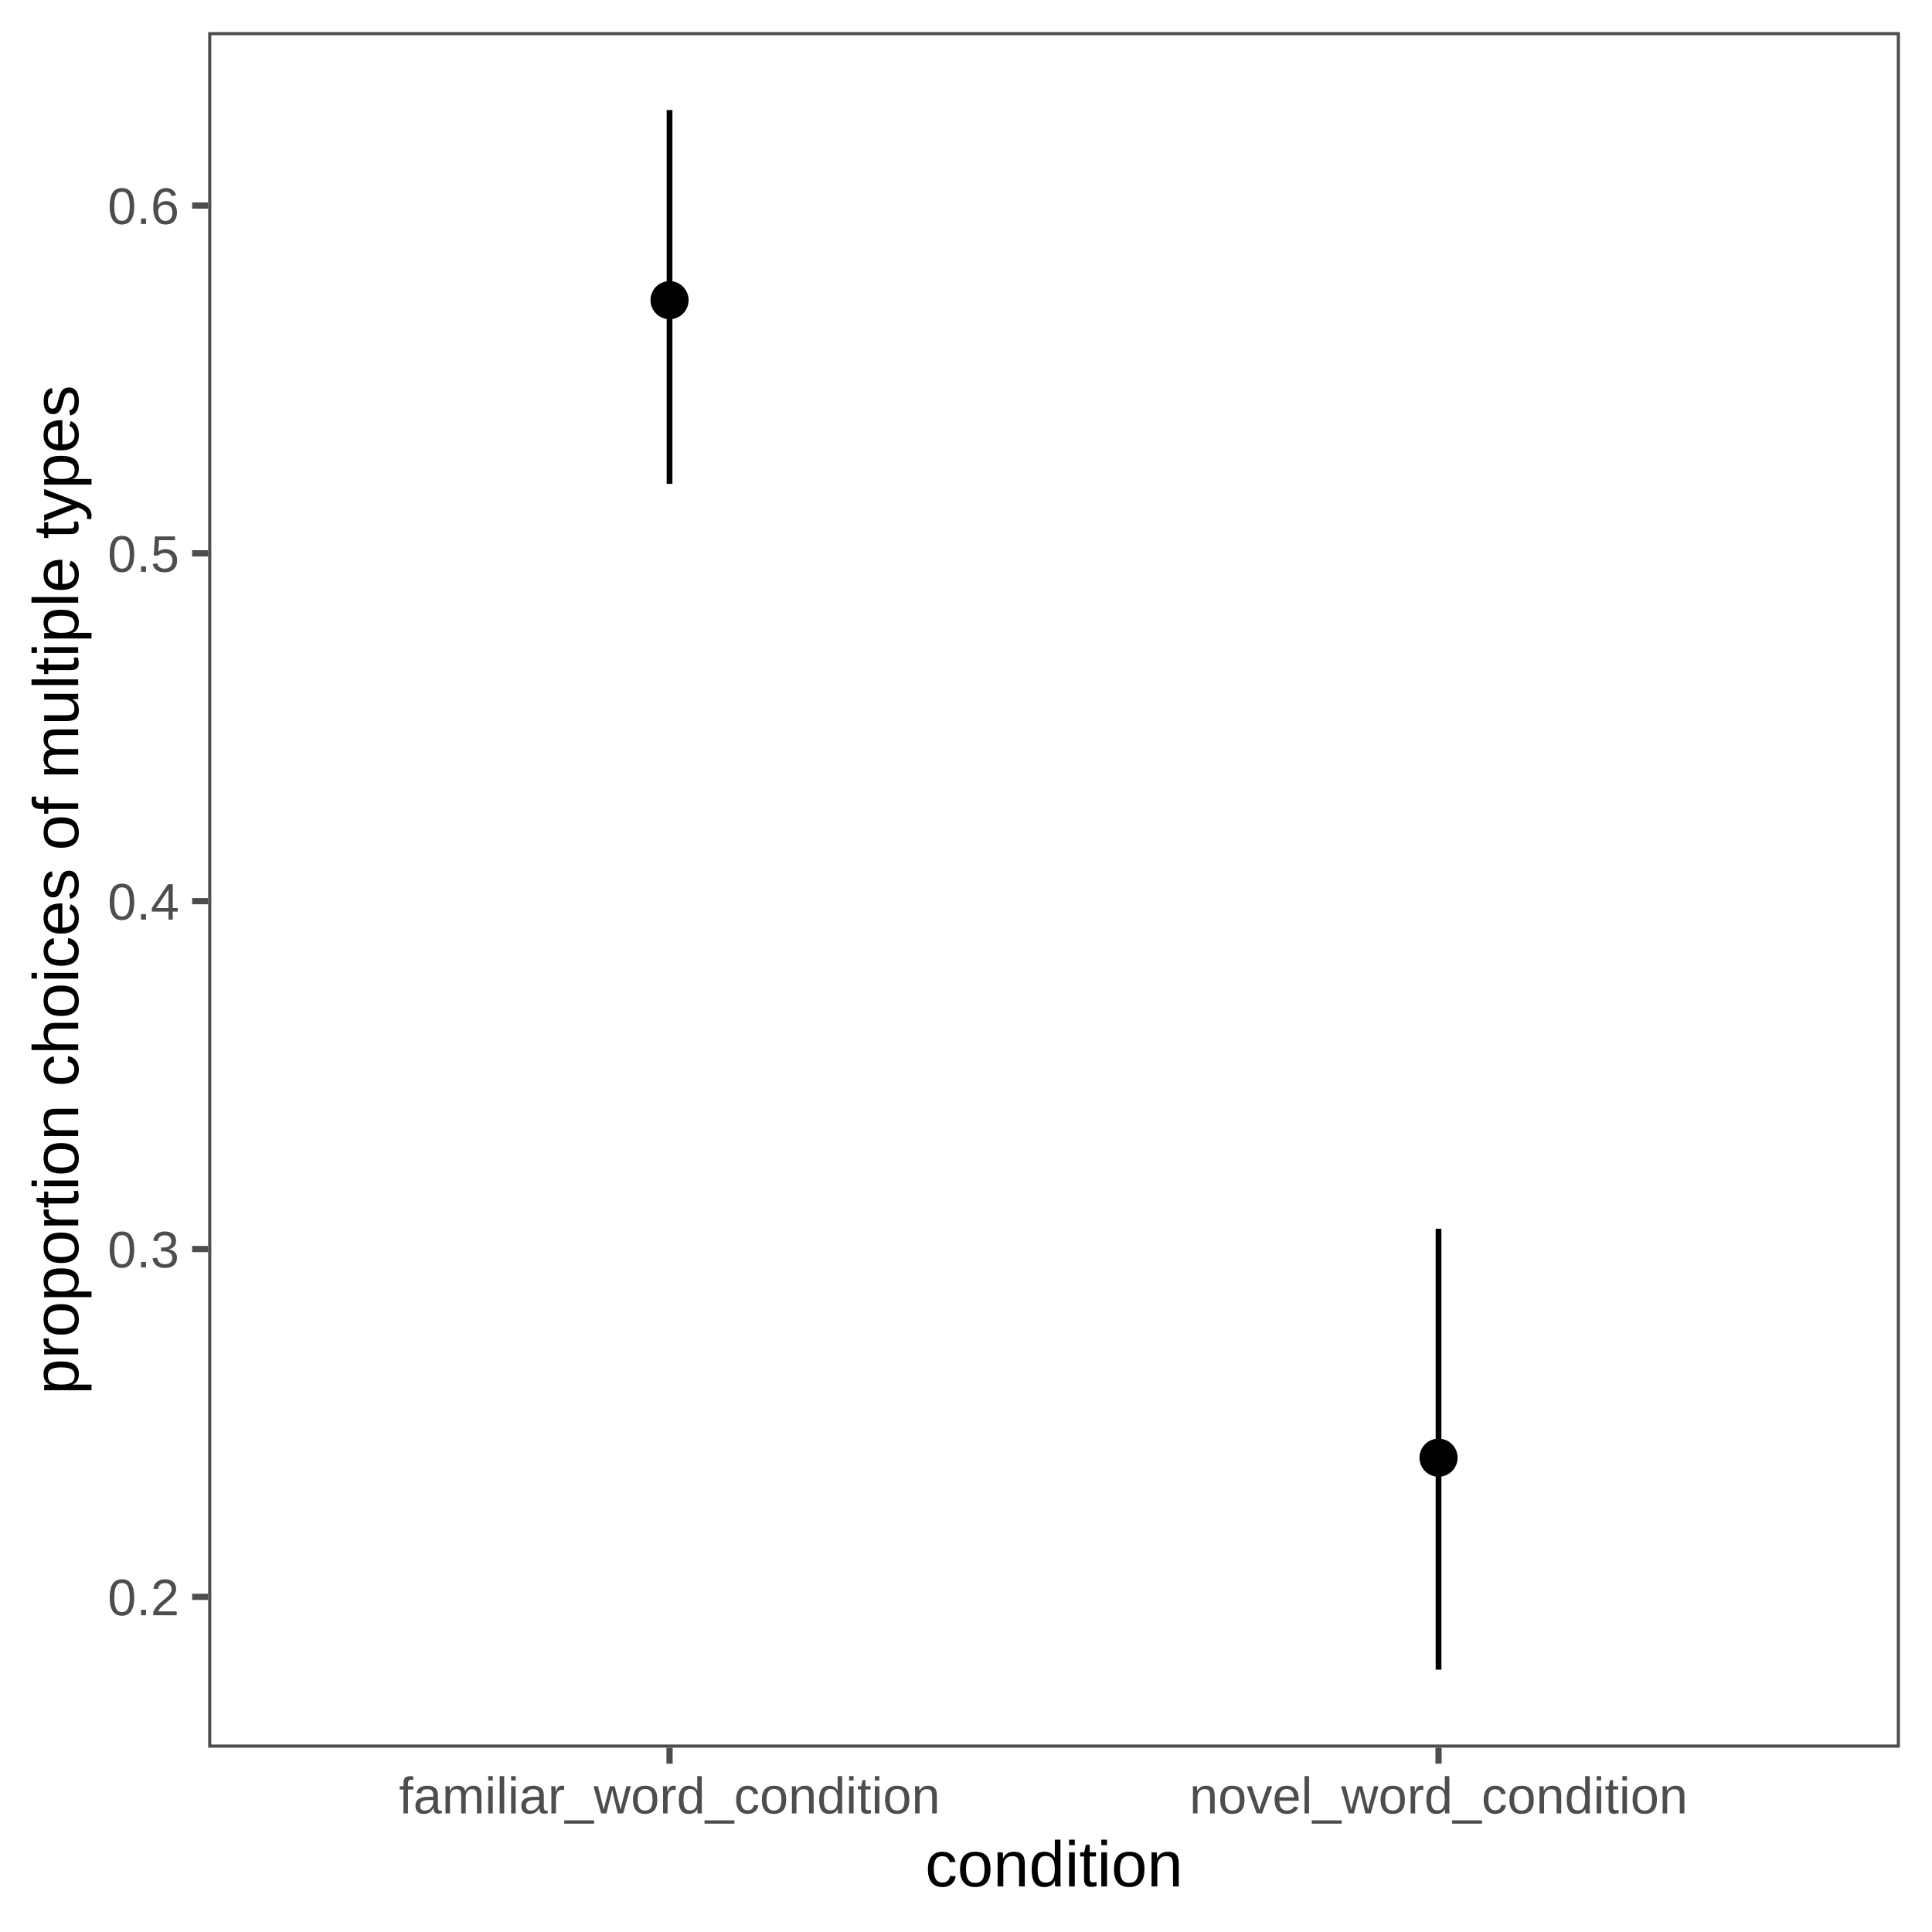
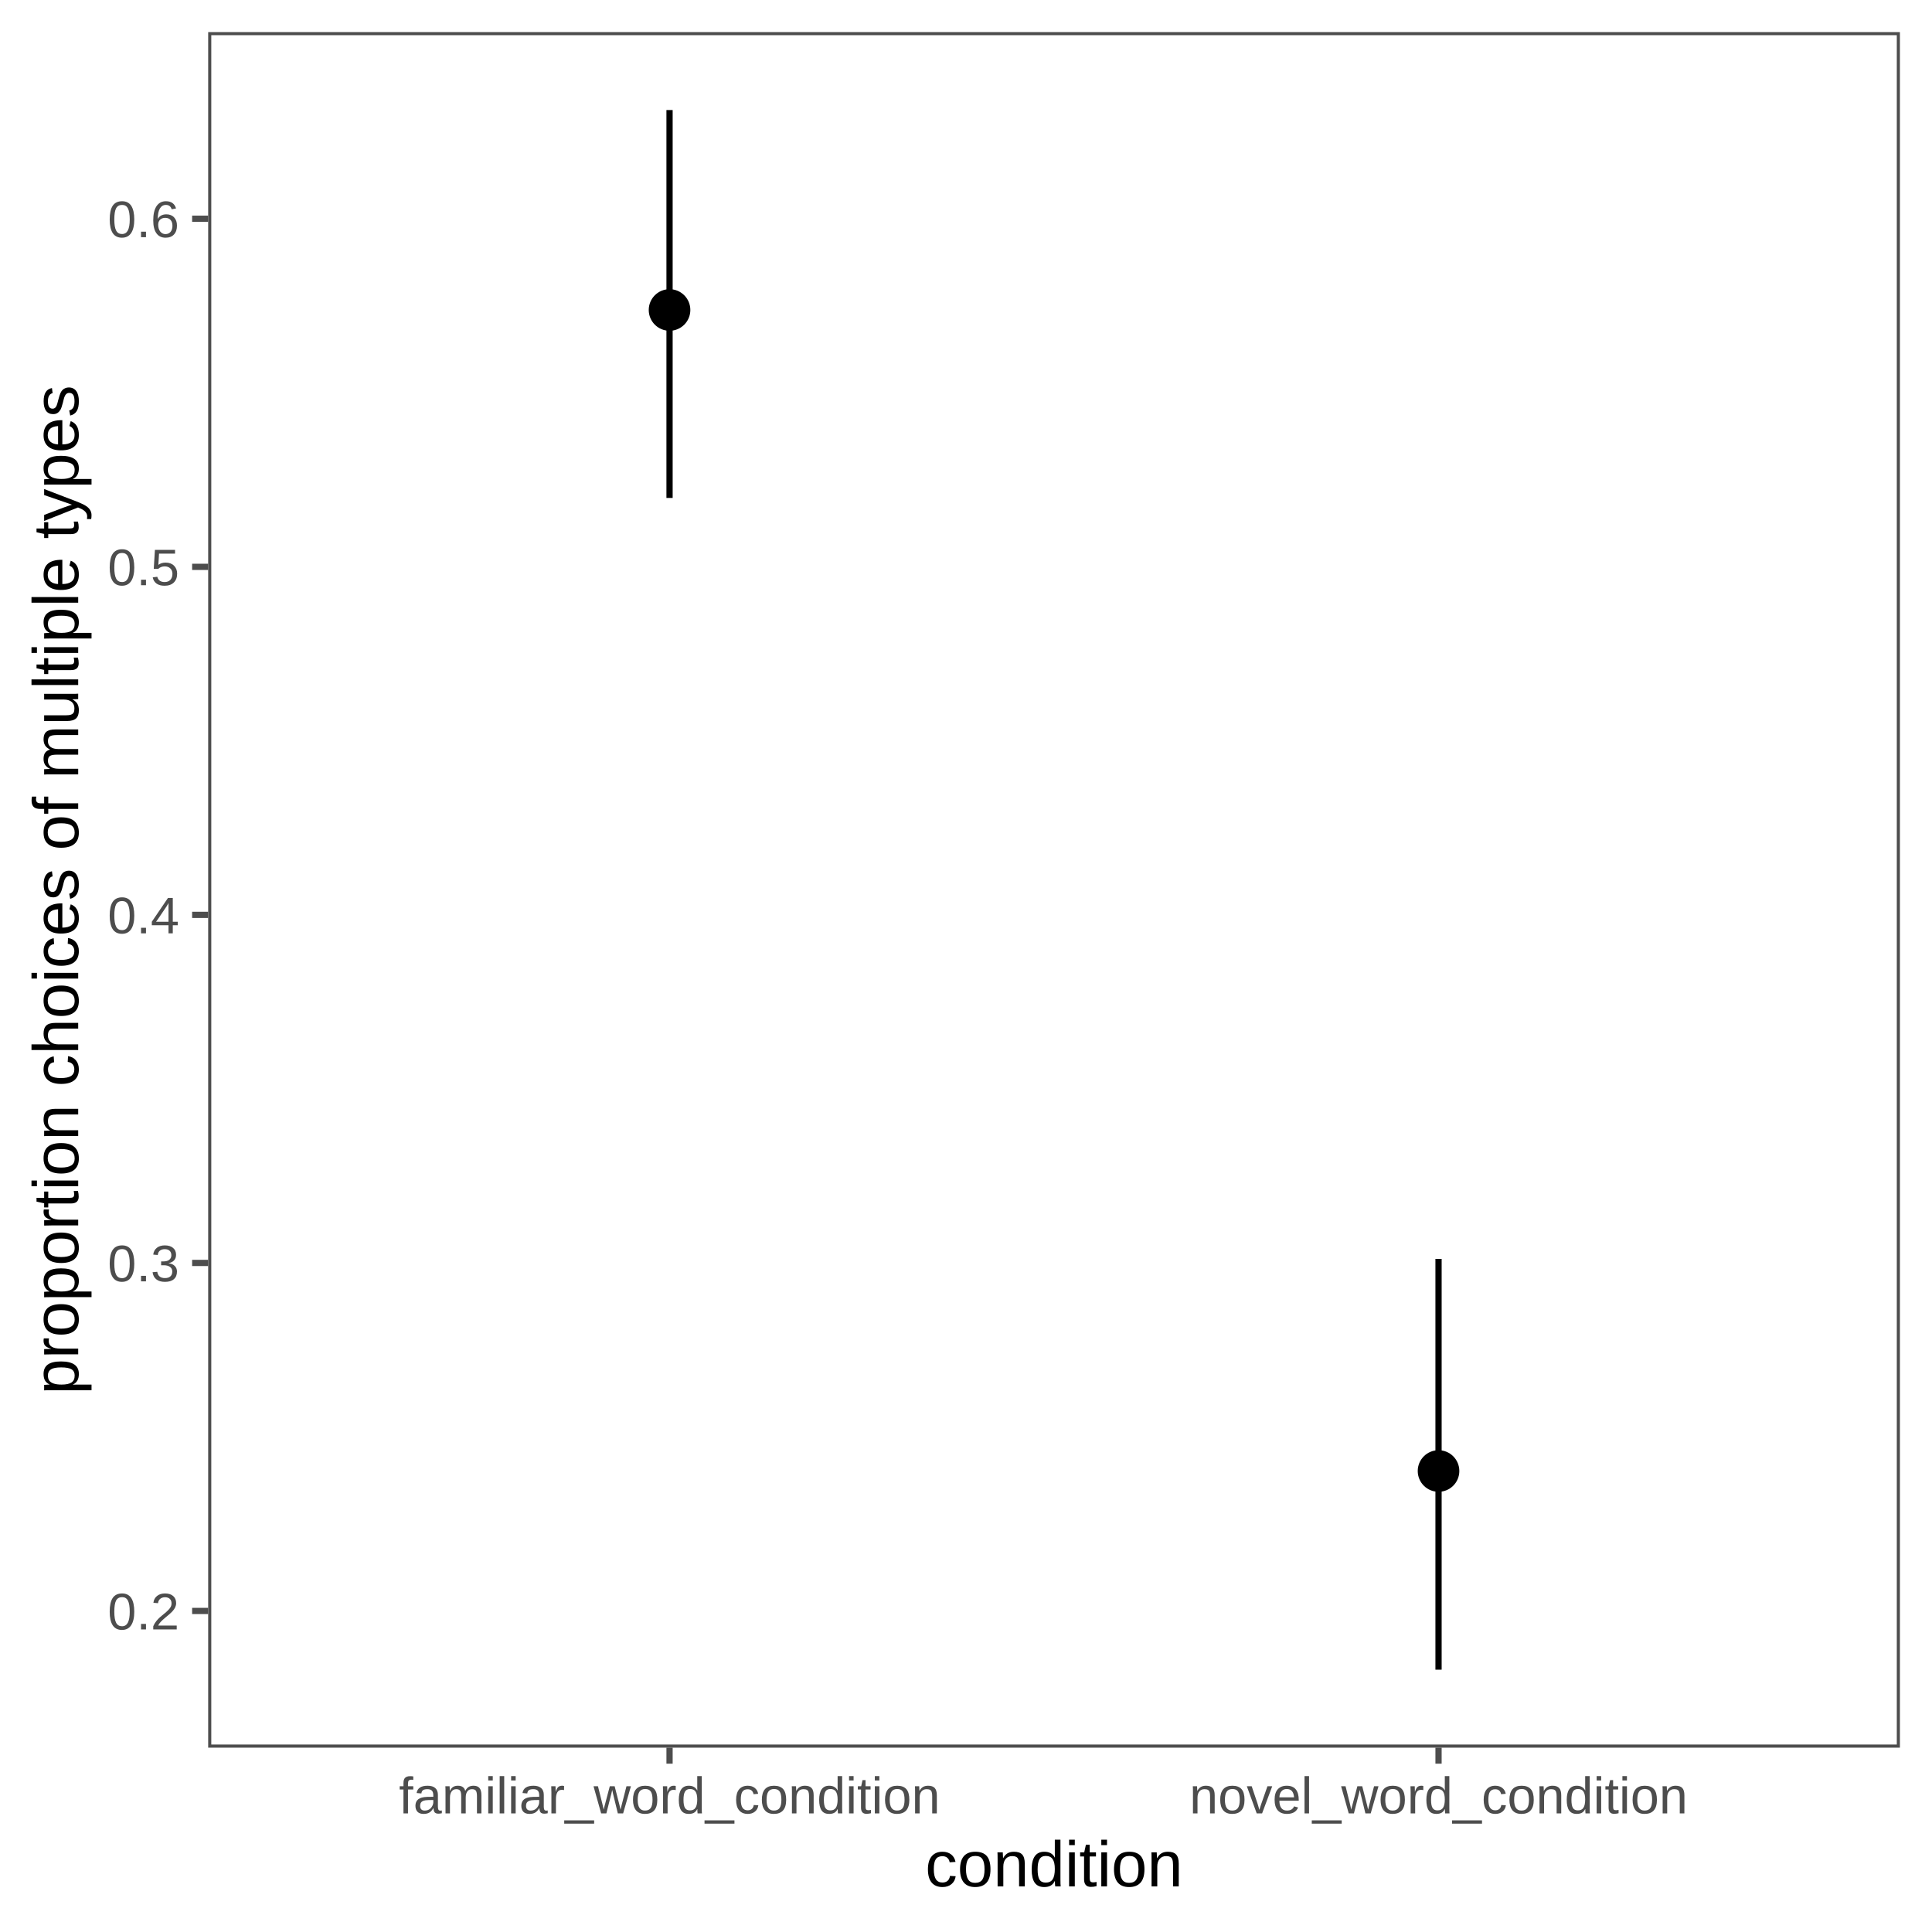
<svg xmlns="http://www.w3.org/2000/svg" width="360.00pt" height="360.00pt" viewBox="0 0 360.00 360.00">
  <g class="svglite">
    <defs>
      <style type="text/css">
    .svglite line, .svglite polyline, .svglite polygon, .svglite path, .svglite rect, .svglite circle {
      fill: none;
      stroke: #000000;
      stroke-linecap: round;
      stroke-linejoin: round;
      stroke-miterlimit: 10.00;
    }
    .svglite text {
      white-space: pre;
    }
    .svglite g.glyphgroup path {
      fill: inherit;
      stroke: none;
    }
  </style>
    </defs>
    <rect width="100%" height="100%" style="stroke: none; fill: none;" />
    <defs>
      <clipPath id="cpMC4wMHwzNjAuMDB8MC4wMHwzNjAuMDA=">
        <rect x="0.00" y="0.00" width="360.00" height="360.00" />
      </clipPath>
    </defs>
    <g clip-path="url(#cpMC4wMHwzNjAuMDB8MC4wMHwzNjAuMDA=)">
      <rect x="0.00" y="0.00" width="360.00" height="360.00" style="stroke-width: 1.16; stroke: none;" />
    </g>
    <defs>
      <clipPath id="cpMzguNzl8MzU0LjAyfDUuOTh8MzI1LjY1">
        <rect x="38.79" y="5.98" width="315.23" height="319.67" />
      </clipPath>
    </defs>
    <g clip-path="url(#cpMzguNzl8MzU0LjAyfDUuOTh8MzI1LjY1)">
      <rect x="38.79" y="5.98" width="315.23" height="319.67" style="stroke-width: 1.16; stroke: none;" />
-       <line x1="124.76" y1="90.15" x2="124.76" y2="20.51" style="stroke-width: 1.07; stroke-linecap: butt;" />
-       <line x1="268.05" y1="311.12" x2="268.05" y2="228.96" style="stroke-width: 1.07; stroke-linecap: butt;" />
-       <circle cx="124.76" cy="55.93" r="2.84" style="stroke-width: 1.42; fill: #000000;" />
-       <circle cx="268.05" cy="271.62" r="2.84" style="stroke-width: 1.42; fill: #000000;" />
+       <line x1="124.76" y1="92.78" x2="124.76" y2="20.51" style="stroke-width: 1.16; stroke-linecap: butt;" />
+       <line x1="268.05" y1="311.12" x2="268.05" y2="234.58" style="stroke-width: 1.16; stroke-linecap: butt;" />
+       <circle cx="124.76" cy="57.76" r="3.10" style="stroke-width: 1.55; fill: #000000;" />
+       <circle cx="268.05" cy="274.10" r="3.10" style="stroke-width: 1.55; fill: #000000;" />
      <rect x="38.79" y="5.98" width="315.23" height="319.67" style="stroke-width: 1.16; stroke: #4D4D4D;" />
    </g>
    <g clip-path="url(#cpMC4wMHwzNjAuMDB8MC4wMHwzNjAuMDA=)">
-       <text x="33.41" y="300.98" text-anchor="end" style="font-size: 9.60px;fill: #4D4D4D; font-family: &quot;Arial&quot;;" textLength="13.33px" lengthAdjust="spacingAndGlyphs">0.2</text>
-       <text x="33.41" y="236.17" text-anchor="end" style="font-size: 9.60px;fill: #4D4D4D; font-family: &quot;Arial&quot;;" textLength="13.33px" lengthAdjust="spacingAndGlyphs">0.3</text>
-       <text x="33.41" y="171.36" text-anchor="end" style="font-size: 9.60px;fill: #4D4D4D; font-family: &quot;Arial&quot;;" textLength="13.33px" lengthAdjust="spacingAndGlyphs">0.4</text>
-       <text x="33.41" y="106.55" text-anchor="end" style="font-size: 9.60px;fill: #4D4D4D; font-family: &quot;Arial&quot;;" textLength="13.33px" lengthAdjust="spacingAndGlyphs">0.5</text>
-       <text x="33.41" y="41.74" text-anchor="end" style="font-size: 9.60px;fill: #4D4D4D; font-family: &quot;Arial&quot;;" textLength="13.33px" lengthAdjust="spacingAndGlyphs">0.6</text>
-       <polyline points="35.80,297.55 38.79,297.55 " style="stroke-width: 1.16; stroke: #4D4D4D; stroke-linecap: butt;" />
-       <polyline points="35.80,232.74 38.79,232.74 " style="stroke-width: 1.16; stroke: #4D4D4D; stroke-linecap: butt;" />
-       <polyline points="35.80,167.92 38.79,167.92 " style="stroke-width: 1.16; stroke: #4D4D4D; stroke-linecap: butt;" />
-       <polyline points="35.80,103.11 38.79,103.11 " style="stroke-width: 1.16; stroke: #4D4D4D; stroke-linecap: butt;" />
-       <polyline points="35.80,38.30 38.79,38.30 " style="stroke-width: 1.16; stroke: #4D4D4D; stroke-linecap: butt;" />
+       <text x="33.41" y="303.62" text-anchor="end" style="font-size: 9.60px;fill: #4D4D4D; font-family: &quot;Arial&quot;;" textLength="13.33px" lengthAdjust="spacingAndGlyphs">0.2</text>
+       <text x="33.41" y="238.76" text-anchor="end" style="font-size: 9.60px;fill: #4D4D4D; font-family: &quot;Arial&quot;;" textLength="13.33px" lengthAdjust="spacingAndGlyphs">0.3</text>
+       <text x="33.41" y="173.91" text-anchor="end" style="font-size: 9.60px;fill: #4D4D4D; font-family: &quot;Arial&quot;;" textLength="13.33px" lengthAdjust="spacingAndGlyphs">0.4</text>
+       <text x="33.41" y="109.05" text-anchor="end" style="font-size: 9.60px;fill: #4D4D4D; font-family: &quot;Arial&quot;;" textLength="13.33px" lengthAdjust="spacingAndGlyphs">0.5</text>
+       <text x="33.41" y="44.20" text-anchor="end" style="font-size: 9.60px;fill: #4D4D4D; font-family: &quot;Arial&quot;;" textLength="13.33px" lengthAdjust="spacingAndGlyphs">0.6</text>
+       <polyline points="35.80,300.18 38.79,300.18 " style="stroke-width: 1.16; stroke: #4D4D4D; stroke-linecap: butt;" />
+       <polyline points="35.80,235.33 38.79,235.33 " style="stroke-width: 1.16; stroke: #4D4D4D; stroke-linecap: butt;" />
+       <polyline points="35.80,170.47 38.79,170.47 " style="stroke-width: 1.16; stroke: #4D4D4D; stroke-linecap: butt;" />
+       <polyline points="35.80,105.62 38.79,105.62 " style="stroke-width: 1.16; stroke: #4D4D4D; stroke-linecap: butt;" />
+       <polyline points="35.80,40.76 38.79,40.76 " style="stroke-width: 1.16; stroke: #4D4D4D; stroke-linecap: butt;" />
      <polyline points="124.76,328.64 124.76,325.65 " style="stroke-width: 1.16; stroke: #4D4D4D; stroke-linecap: butt;" />
      <polyline points="268.05,328.64 268.05,325.65 " style="stroke-width: 1.16; stroke: #4D4D4D; stroke-linecap: butt;" />
      <text x="124.76" y="337.90" text-anchor="middle" style="font-size: 9.60px;fill: #4D4D4D; font-family: &quot;Arial&quot;;" textLength="100.66px" lengthAdjust="spacingAndGlyphs">familiar_word_condition</text>
      <text x="268.05" y="337.90" text-anchor="middle" style="font-size: 9.60px;fill: #4D4D4D; font-family: &quot;Arial&quot;;" textLength="92.69px" lengthAdjust="spacingAndGlyphs">novel_word_condition</text>
      <text x="196.41" y="351.50" text-anchor="middle" style="font-size: 12.00px; font-family: &quot;Arial&quot;;" textLength="48.03px" lengthAdjust="spacingAndGlyphs">condition</text>
      <text transform="translate(14.57,165.81) rotate(-90)" text-anchor="middle" style="font-size: 12.00px; font-family: &quot;Arial&quot;;" textLength="188.06px" lengthAdjust="spacingAndGlyphs">proportion choices of multiple types</text>
    </g>
  </g>
</svg>
